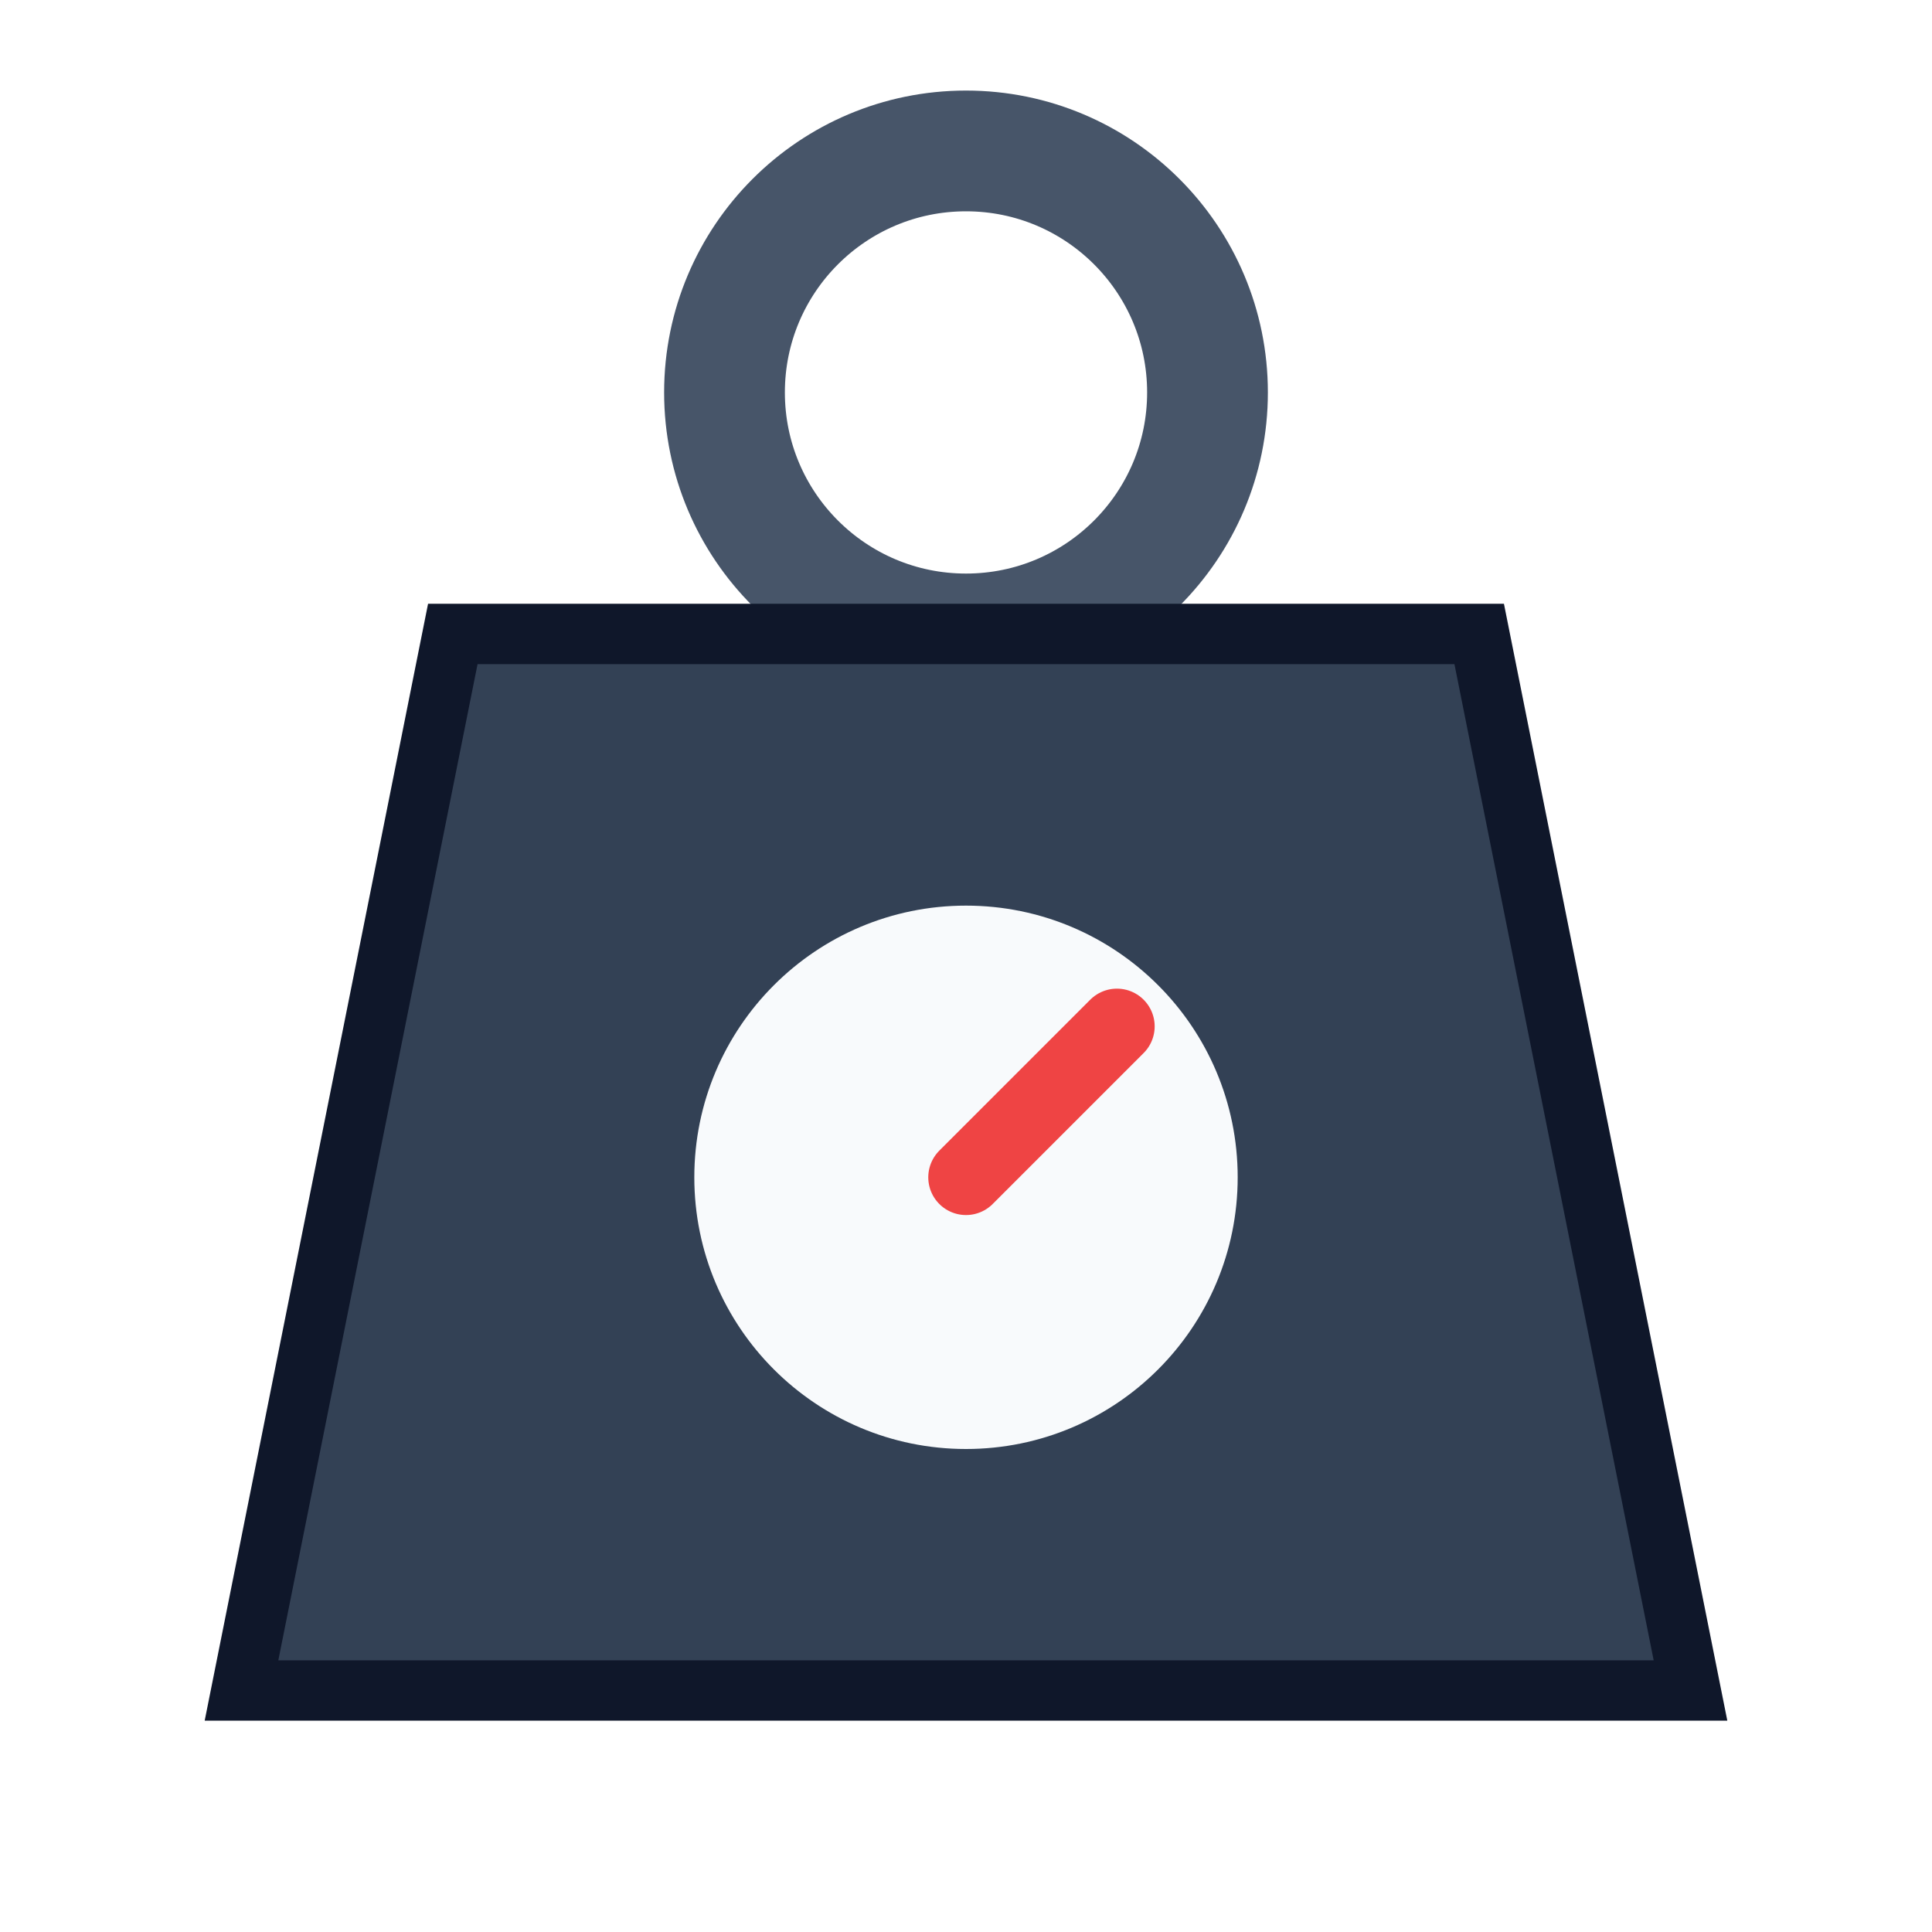
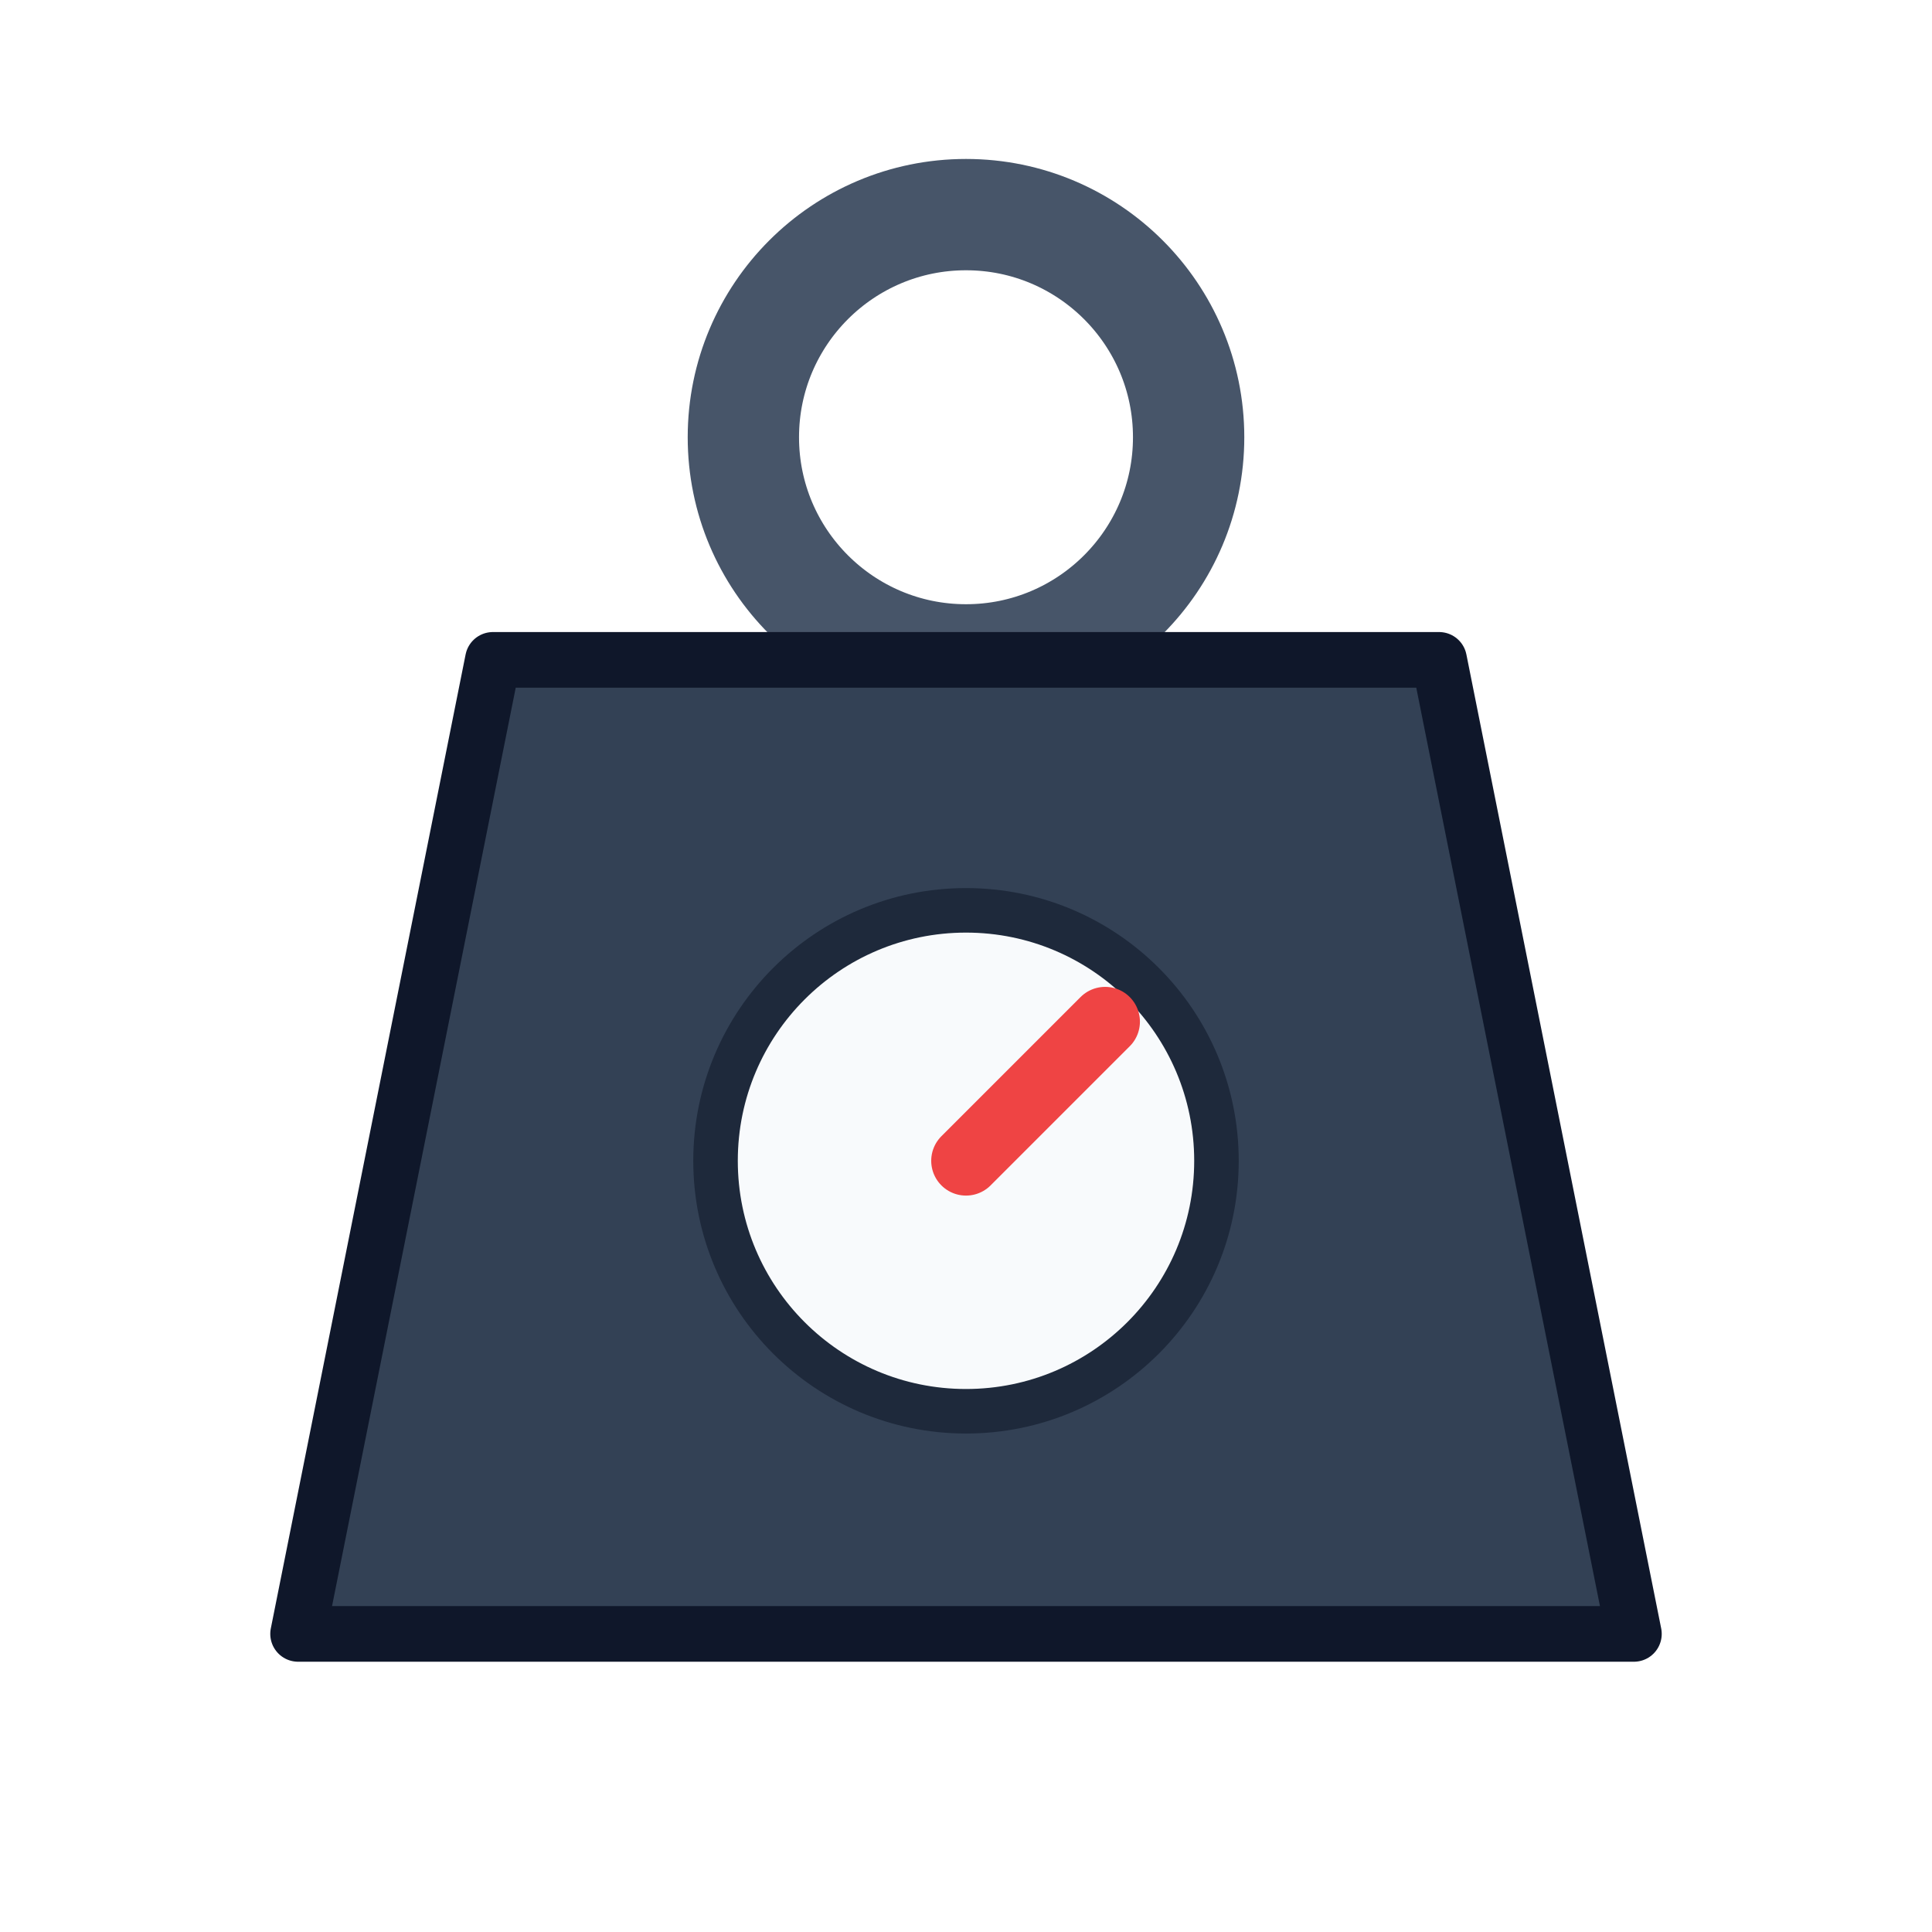
<svg xmlns="http://www.w3.org/2000/svg" viewBox="0 0 128 128" width="128" height="128">
-   <circle cx="64" cy="26" r="16" stroke="#475569" stroke-width="8" fill="none" />
-   <polygon points="30,42 98,42 112,112 16,112" fill="#334155" stroke="#0F172A" stroke-width="4" />
-   <circle cx="64" cy="78" r="18" fill="#F8FAFC" />
-   <line x1="64" y1="78" x2="74" y2="68" stroke="#EF4444" stroke-width="5" stroke-linecap="round" />
+   <g data-normalized="1" transform="translate(5, 5) scale(0.921875)" stroke-linecap="round" stroke-linejoin="round">
+     <circle cx="64" cy="26" r="16" stroke="#475569" stroke-width="8" fill="none" />
+     <polygon points="30,42 98,42 112,112 16,112" fill="#334155" stroke="#0F172A" stroke-width="4" />
+     <circle cx="64" cy="78" r="18" fill="#F8FAFC" stroke="#1E293B" stroke-width="3.2" stroke-linejoin="round" />
+     <line x1="64" y1="78" x2="74" y2="68" stroke="#EF4444" stroke-width="5" stroke-linecap="round" />
+   </g>
</svg>
